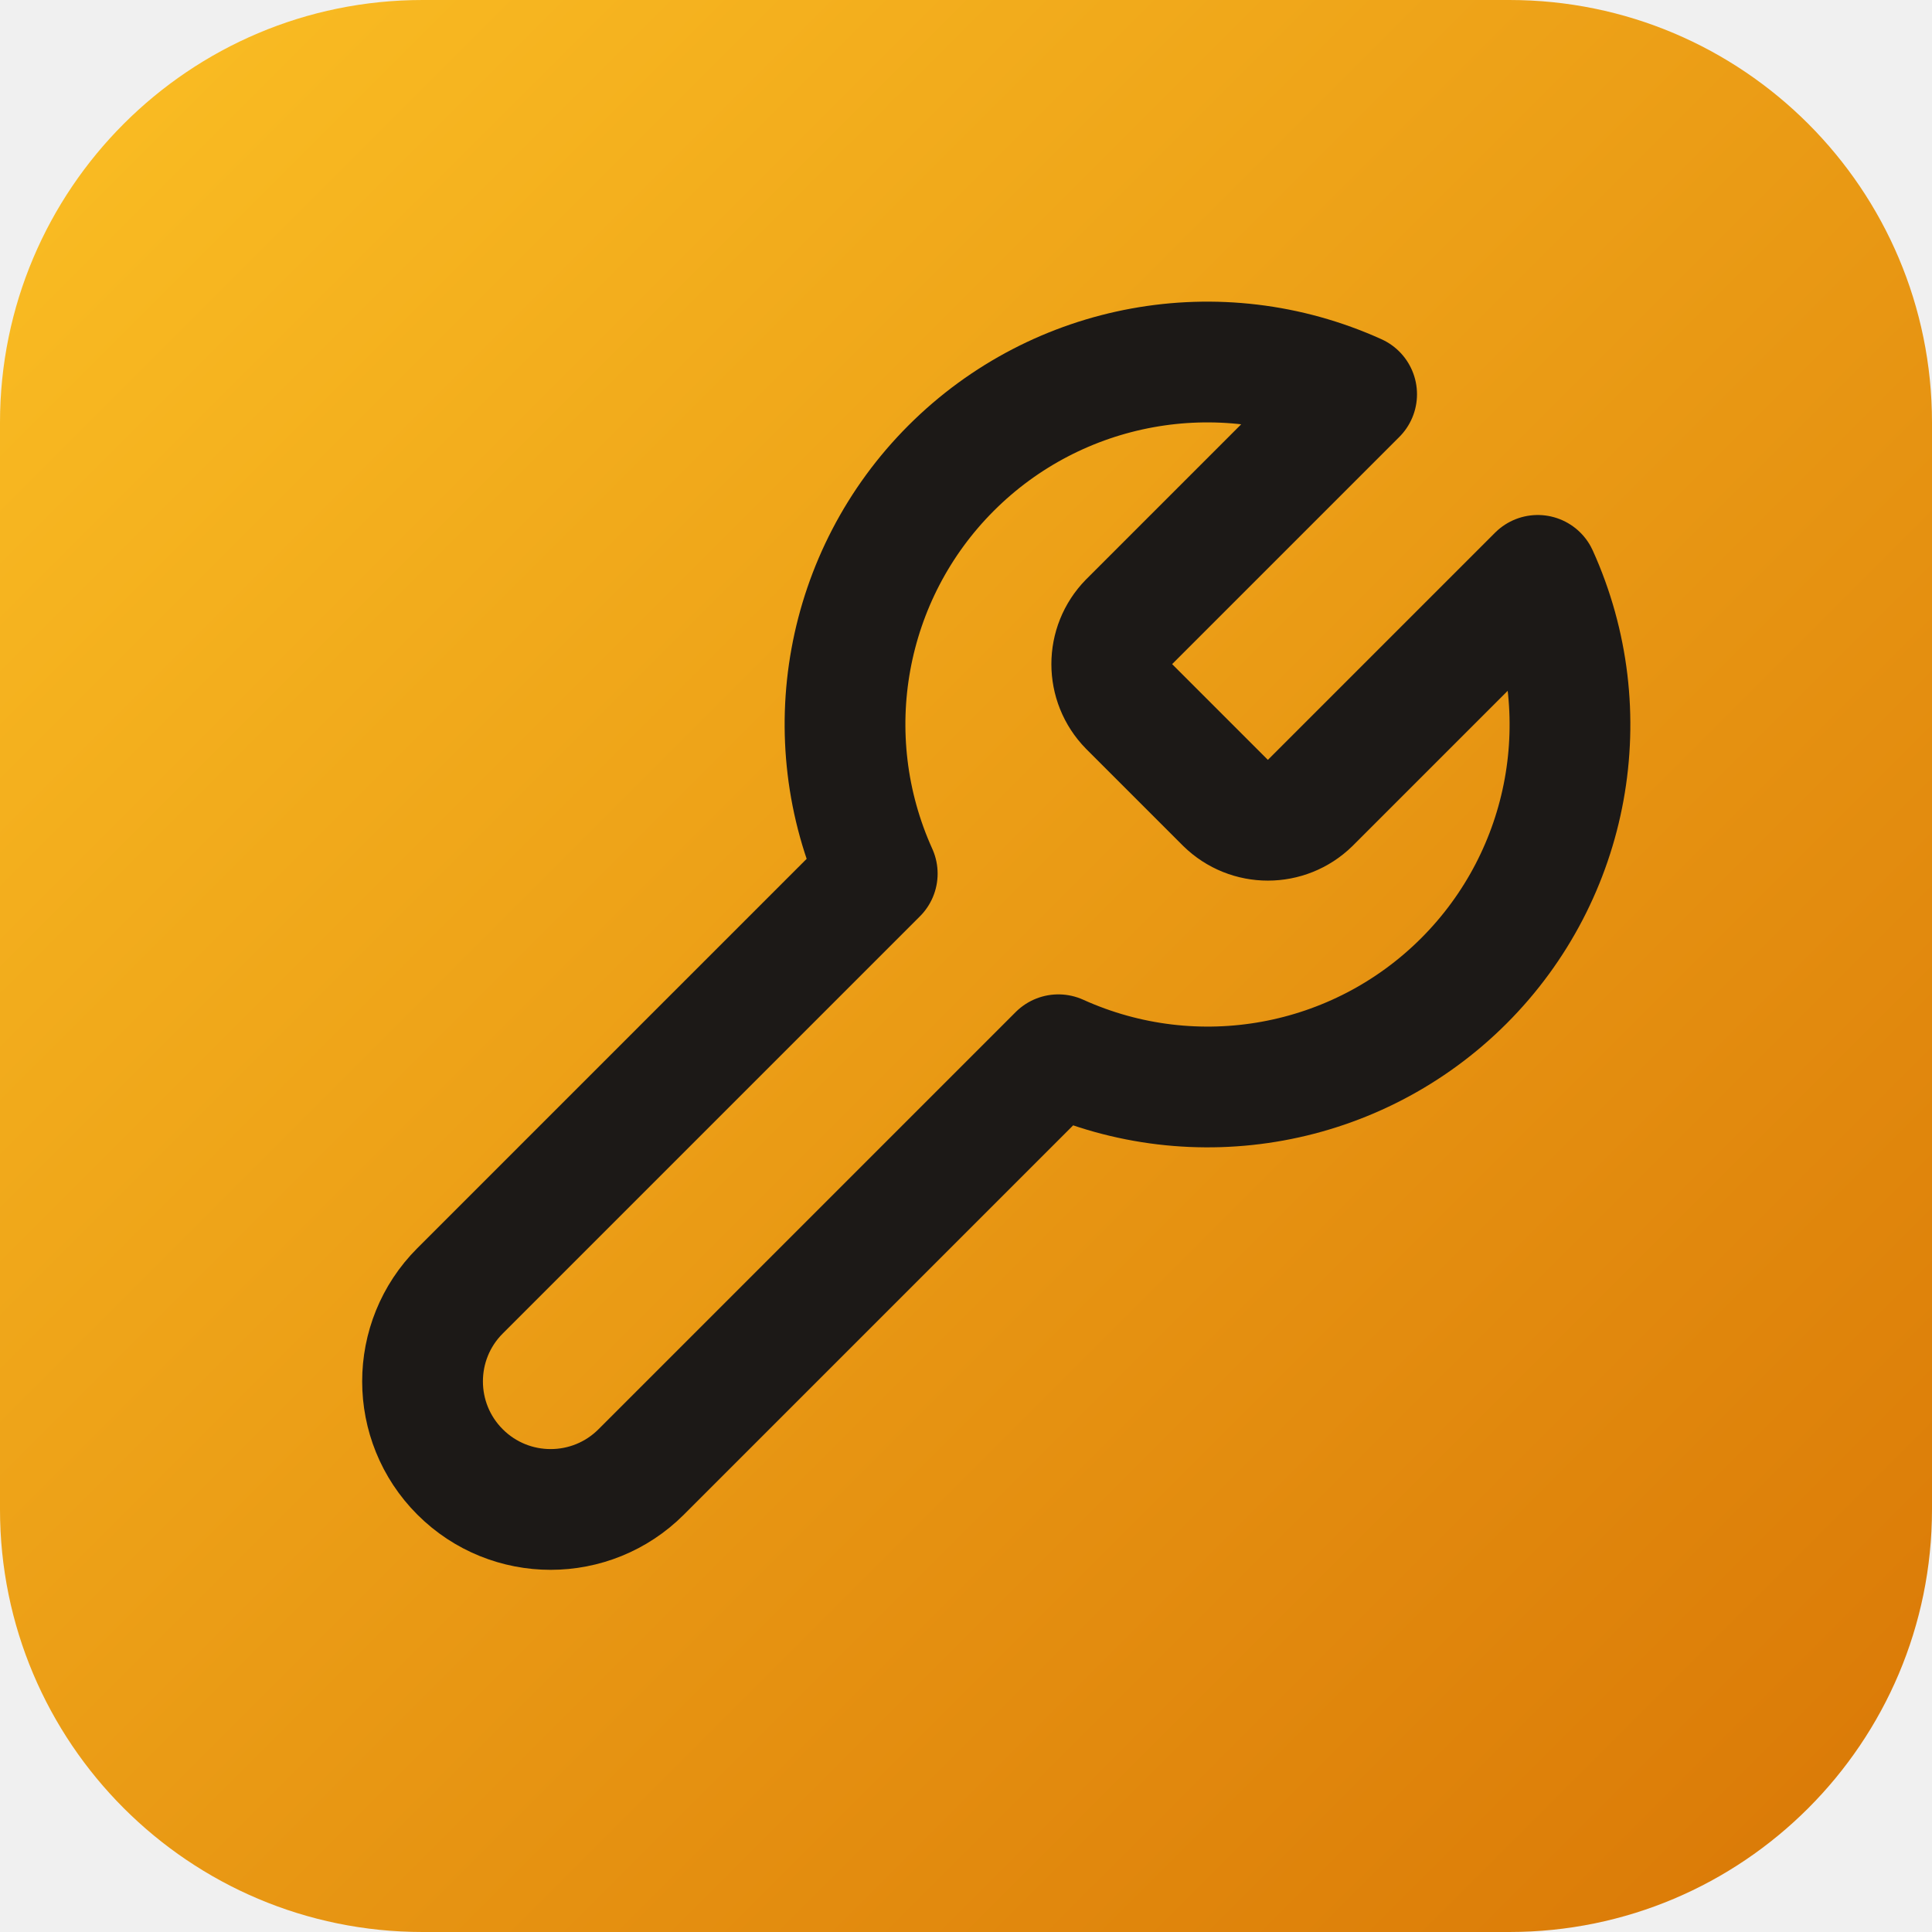
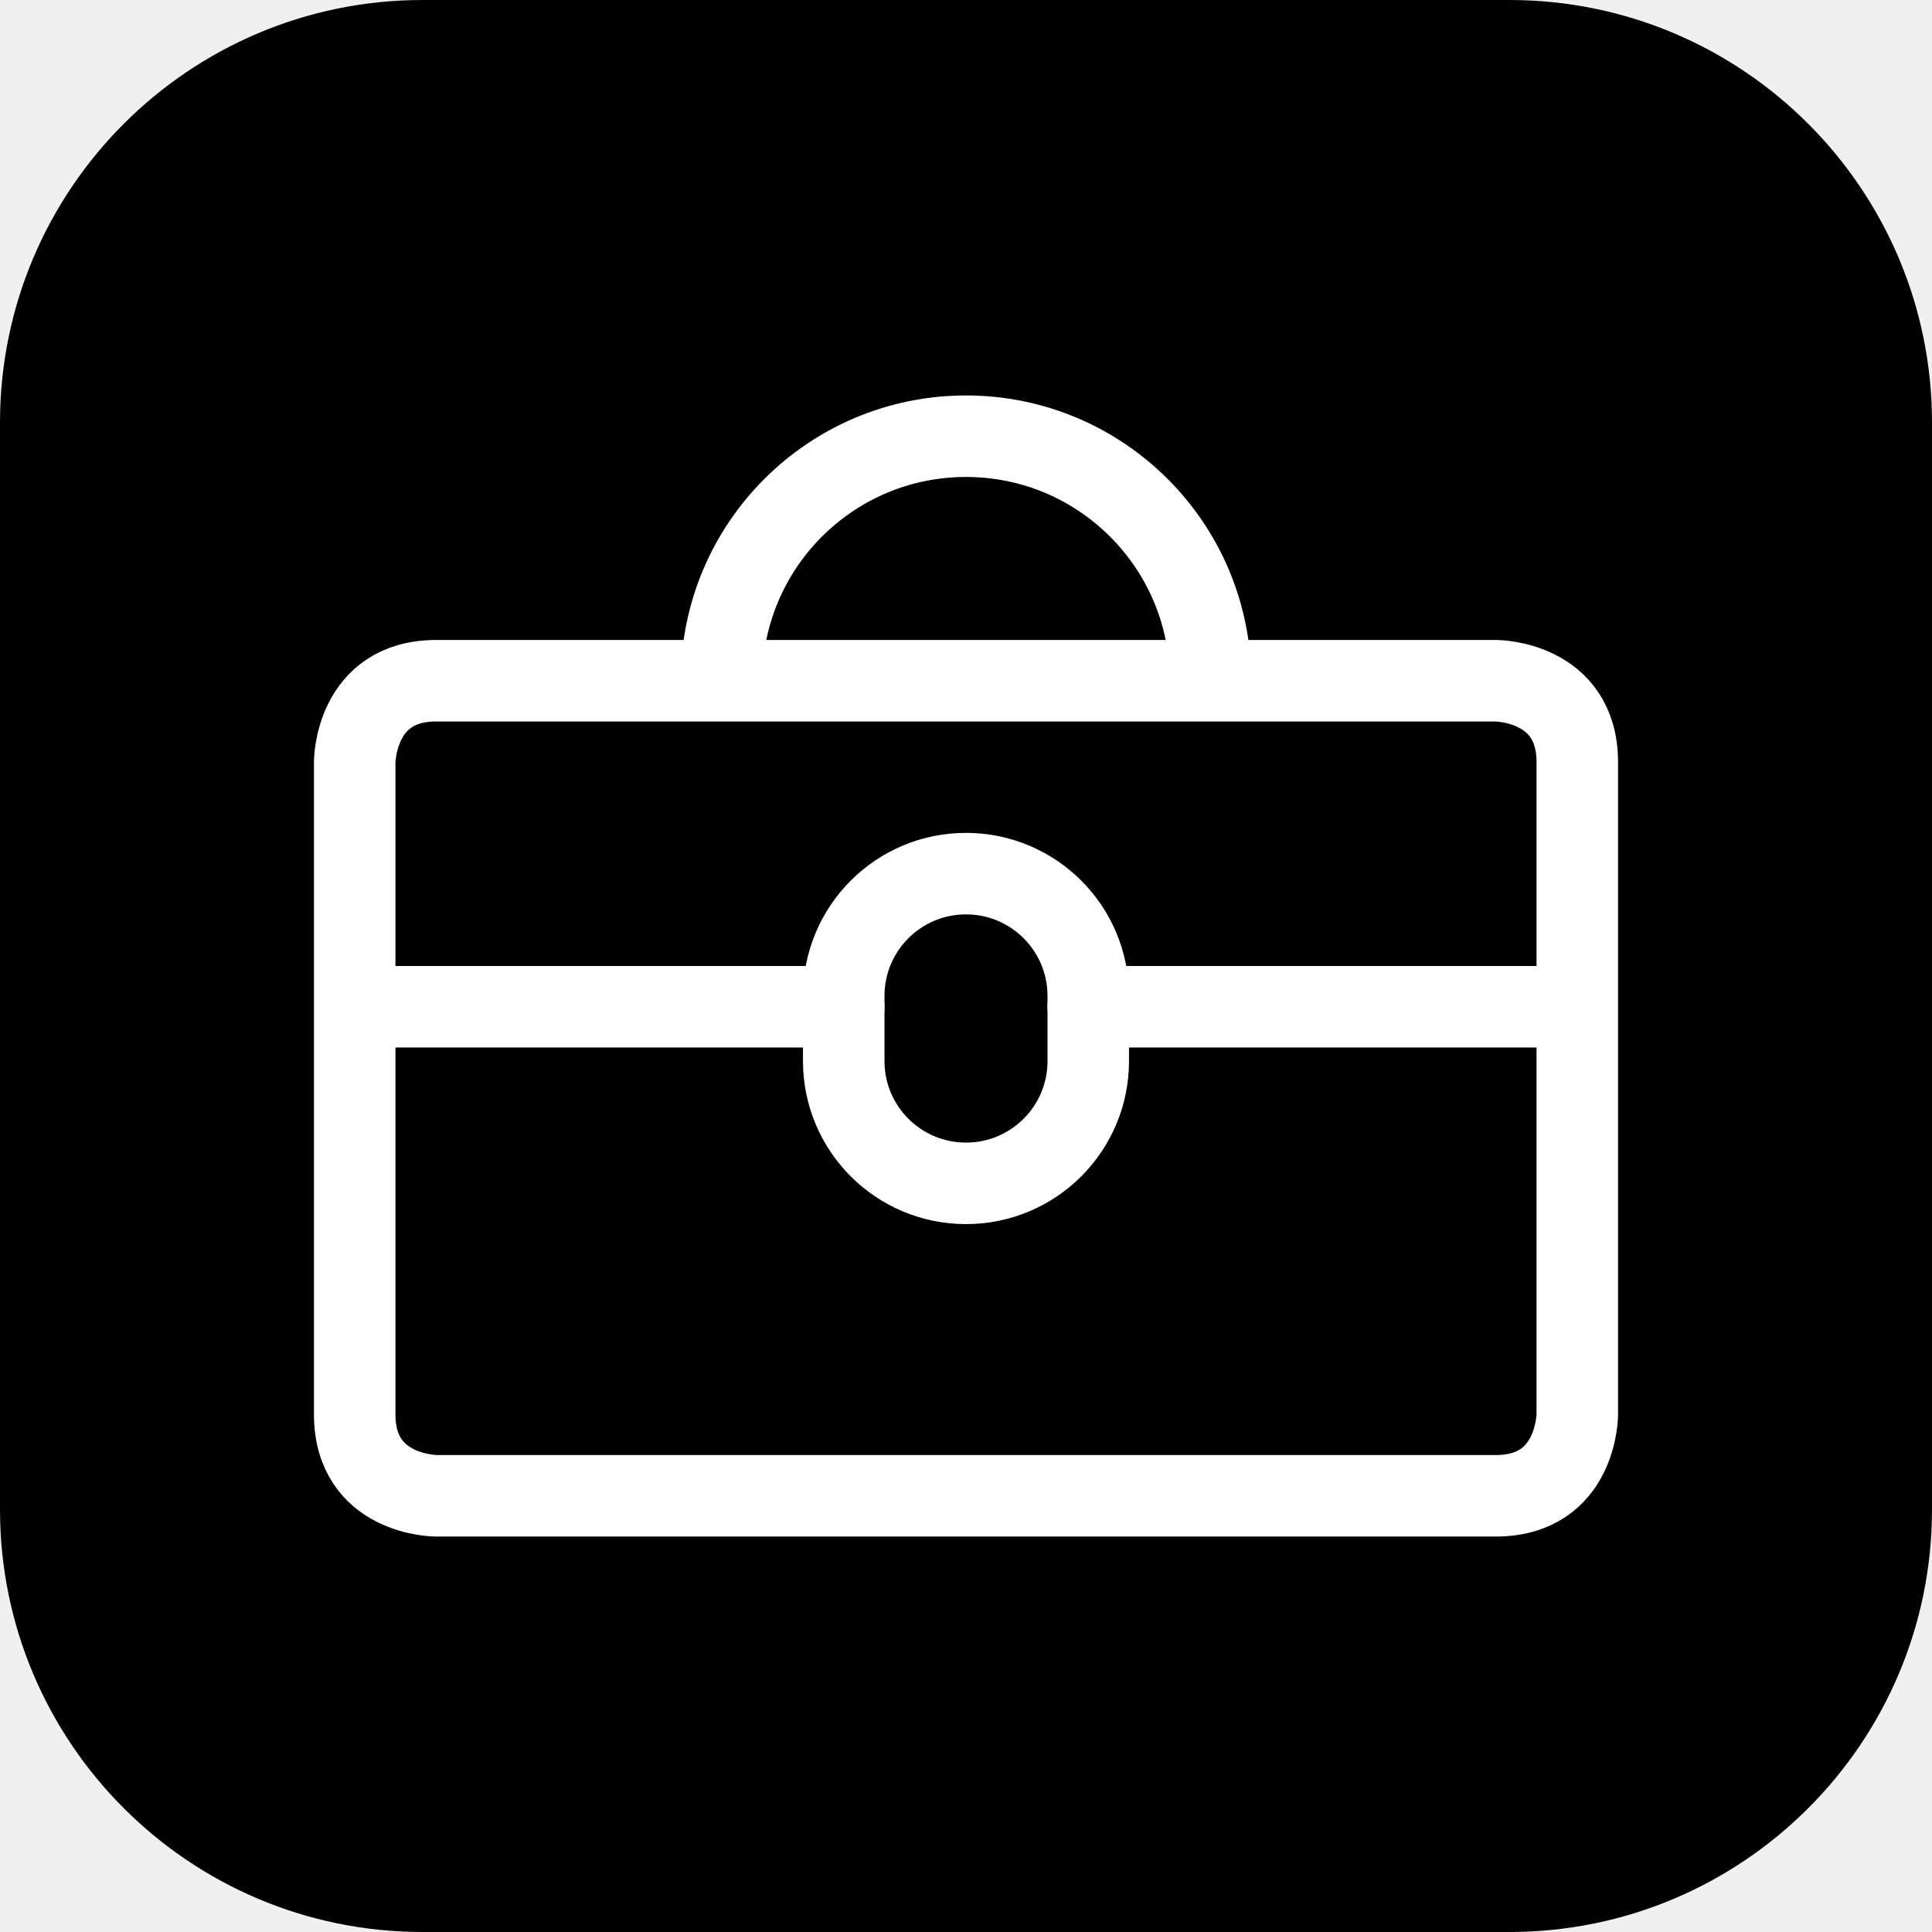
<svg xmlns="http://www.w3.org/2000/svg" viewBox="0 0 64 64" fill="none">
-   <defs>
-     <linearGradient id="bg" x1="0" y1="0" x2="64" y2="64" gradientUnits="userSpaceOnUse">
-       <stop offset="0%" stop-color="#fbbf24" />
-       <stop offset="100%" stop-color="#d97706" />
-     </linearGradient>
-   </defs>
-   <rect width="64" height="64" rx="14" fill="url(#bg)" />
-   <g transform="translate(8 8) scale(2)" stroke="#1c1917" stroke-width="2" stroke-linecap="round" stroke-linejoin="round" fill="none">
-     <path d="M14.7 6.3a1 1 0 0 0 0 1.4l1.6 1.6a1 1 0 0 0 1.4 0l3.77-3.77a6 6 0 0 1-7.94 7.94l-6.91 6.91a2.12 2.12 0 0 1-3-3l6.91-6.91a6 6 0 0 1 7.94-7.94l-3.76 3.76z" />
+   <rect width="64" height="64" rx="14" fill="#000000" />
+   <g transform="translate(10.4 10.4) scale(1.8)" fill="none" stroke="white" stroke-linecap="round" stroke-linejoin="round" stroke-width="1.5">
+     <path d="M2.25 6.75h19.5s1.5 0 1.5 1.5v12s0 1.5-1.5 1.5H2.25s-1.5 0-1.5-1.5v-12s0-1.5 1.5-1.5m14.25 0a4.5 4.5 0 1 0-9 0m-6.75 6h9m4.5 0h9" />
+     <path d="M9.75 13.75a2.25 2.25 0 1 0 4.5 0v-1.2a2.25 2.25 0 0 0-4.5 0z" />
  </g>
</svg>
